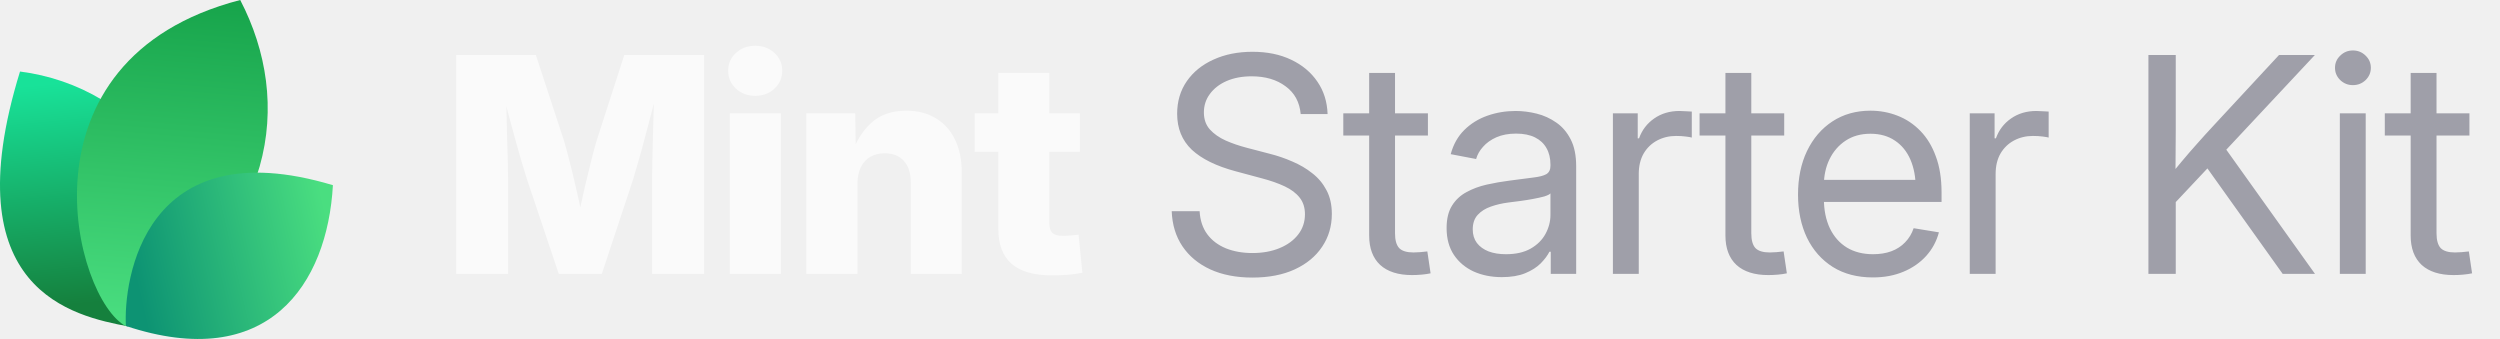
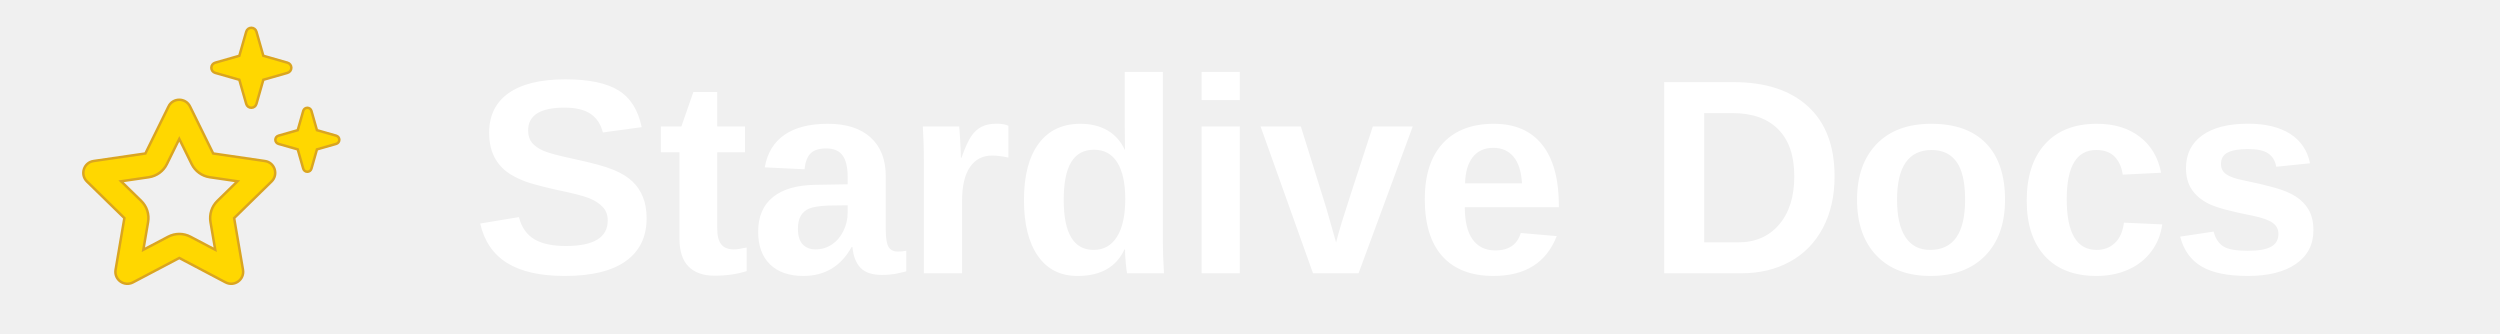
- <svg xmlns="http://www.w3.org/2000/svg" width="177" height="24" viewBox="0 0 177 24" fill="none">
-   <path d="M9.061 23.108C5.268 22.377 -3.391 20.627 1.417 5.064C9.634 6.099 16.973 14.064 9.061 23.108Z" fill="url(#paint0_linear_17557_2145)" />
-   <path d="M8.919 23.094C5.276 21.222 0.784 4.209 17.007 0C20.757 7.193 19.621 16.545 8.919 23.094Z" fill="url(#paint1_linear_17557_2145)" />
-   <path d="M8.914 23.079C8.735 19.882 10.159 9.085 23.57 13.111C23.181 20.123 18.984 26.418 8.914 23.079Z" fill="url(#paint2_linear_17557_2145)" />
-   <path d="M32.301 19.392V3.894H37.938L39.925 9.948C40.036 10.315 40.164 10.787 40.31 11.362C40.462 11.938 40.611 12.552 40.757 13.204C40.91 13.855 41.048 14.483 41.173 15.086C41.305 15.682 41.412 16.192 41.495 16.615H40.695C40.771 16.192 40.871 15.682 40.996 15.086C41.128 14.49 41.267 13.866 41.412 13.214C41.565 12.562 41.714 11.948 41.86 11.373C42.005 10.79 42.133 10.315 42.244 9.948L44.2 3.894H49.848V19.392H46.166V12.704C46.166 12.357 46.173 11.917 46.187 11.383C46.2 10.849 46.214 10.27 46.228 9.646C46.249 9.022 46.266 8.391 46.28 7.753C46.301 7.115 46.311 6.519 46.311 5.964H46.623C46.485 6.561 46.332 7.181 46.166 7.826C45.999 8.471 45.833 9.102 45.666 9.719C45.507 10.336 45.351 10.901 45.198 11.414C45.053 11.928 44.928 12.357 44.824 12.704L42.608 19.392H39.561L37.314 12.704C37.203 12.357 37.072 11.928 36.919 11.414C36.773 10.901 36.614 10.34 36.441 9.729C36.274 9.112 36.104 8.481 35.931 7.836C35.764 7.192 35.608 6.567 35.463 5.964H35.827C35.834 6.512 35.844 7.105 35.858 7.743C35.872 8.374 35.886 9.005 35.9 9.636C35.92 10.26 35.938 10.839 35.952 11.373C35.965 11.907 35.972 12.351 35.972 12.704V19.392H32.301ZM51.668 19.392V8.024H55.288V19.392H51.668ZM53.468 6.786C52.927 6.786 52.473 6.616 52.105 6.276C51.738 5.93 51.554 5.507 51.554 5.007C51.554 4.508 51.738 4.088 52.105 3.749C52.473 3.409 52.927 3.239 53.468 3.239C54.009 3.239 54.463 3.409 54.83 3.749C55.198 4.082 55.382 4.501 55.382 5.007C55.382 5.507 55.198 5.93 54.83 6.276C54.463 6.616 54.009 6.786 53.468 6.786ZM60.708 13.027V19.392H57.088V8.024H60.551L60.593 10.967H60.281C60.593 10.024 61.061 9.268 61.685 8.7C62.309 8.124 63.138 7.836 64.171 7.836C64.975 7.836 65.672 8.017 66.262 8.377C66.851 8.731 67.302 9.234 67.614 9.885C67.933 10.537 68.092 11.307 68.092 12.194V19.392H64.483V12.912C64.483 12.26 64.32 11.754 63.994 11.394C63.675 11.033 63.221 10.853 62.632 10.853C62.25 10.853 61.914 10.936 61.623 11.102C61.332 11.269 61.106 11.515 60.947 11.841C60.787 12.16 60.708 12.555 60.708 13.027ZM76.456 8.024V10.749H69.008V8.024H76.456ZM70.683 5.163H74.292V15.783C74.292 16.102 74.361 16.334 74.5 16.48C74.646 16.625 74.899 16.698 75.259 16.698C75.405 16.698 75.596 16.688 75.831 16.667C76.074 16.646 76.251 16.629 76.362 16.615L76.632 19.309C76.313 19.378 75.963 19.427 75.582 19.455C75.207 19.482 74.836 19.496 74.469 19.496C73.2 19.496 72.25 19.222 71.619 18.674C70.995 18.127 70.683 17.308 70.683 16.22V5.163Z" fill="#FAFAFA" />
-   <path d="M88.667 19.652C87.523 19.652 86.528 19.458 85.682 19.07C84.843 18.681 84.188 18.137 83.716 17.437C83.245 16.736 82.992 15.908 82.957 14.951H84.933C84.968 15.596 85.148 16.14 85.474 16.584C85.8 17.021 86.24 17.354 86.795 17.582C87.35 17.804 87.974 17.915 88.667 17.915C89.388 17.915 90.026 17.801 90.581 17.572C91.143 17.343 91.583 17.024 91.902 16.615C92.228 16.199 92.391 15.717 92.391 15.169C92.391 14.698 92.266 14.306 92.017 13.994C91.767 13.675 91.413 13.408 90.956 13.193C90.498 12.978 89.954 12.787 89.323 12.621L87.502 12.132C86.123 11.765 85.082 11.255 84.382 10.603C83.689 9.944 83.342 9.095 83.342 8.055C83.342 7.174 83.571 6.404 84.028 5.746C84.486 5.087 85.117 4.577 85.921 4.217C86.726 3.849 87.645 3.666 88.678 3.666C89.718 3.666 90.63 3.853 91.413 4.227C92.204 4.602 92.824 5.122 93.275 5.787C93.726 6.446 93.965 7.209 93.993 8.076H92.089C92.013 7.23 91.656 6.574 91.018 6.11C90.387 5.638 89.586 5.403 88.615 5.403C87.95 5.403 87.36 5.513 86.847 5.735C86.341 5.957 85.946 6.262 85.661 6.651C85.377 7.032 85.235 7.469 85.235 7.961C85.235 8.447 85.377 8.849 85.661 9.168C85.946 9.48 86.317 9.74 86.774 9.948C87.232 10.149 87.724 10.319 88.251 10.457L89.884 10.884C90.439 11.023 90.977 11.206 91.496 11.435C92.023 11.657 92.495 11.934 92.911 12.267C93.334 12.593 93.67 12.995 93.92 13.474C94.17 13.945 94.294 14.504 94.294 15.149C94.294 16.015 94.066 16.788 93.608 17.468C93.157 18.148 92.512 18.681 91.673 19.07C90.834 19.458 89.832 19.652 88.667 19.652ZM101.097 8.024V9.594H95.106V8.024H101.097ZM96.937 5.163H98.767V16.521C98.767 17 98.865 17.347 99.059 17.562C99.26 17.77 99.6 17.874 100.078 17.874C100.21 17.874 100.366 17.867 100.546 17.853C100.733 17.832 100.903 17.815 101.056 17.801L101.285 19.351C101.097 19.392 100.886 19.423 100.65 19.444C100.414 19.465 100.189 19.475 99.974 19.475C98.996 19.475 98.244 19.236 97.717 18.758C97.197 18.272 96.937 17.579 96.937 16.677V5.163ZM106.33 19.621C105.595 19.621 104.932 19.489 104.343 19.226C103.754 18.955 103.285 18.564 102.939 18.05C102.592 17.53 102.419 16.896 102.419 16.147C102.419 15.495 102.547 14.965 102.804 14.556C103.06 14.146 103.403 13.828 103.833 13.599C104.263 13.363 104.742 13.186 105.269 13.068C105.796 12.95 106.333 12.857 106.881 12.787C107.574 12.69 108.132 12.617 108.555 12.569C108.978 12.52 109.287 12.441 109.481 12.33C109.675 12.212 109.772 12.014 109.772 11.737V11.654C109.772 11.203 109.679 10.815 109.492 10.489C109.311 10.163 109.041 9.91 108.68 9.729C108.32 9.549 107.872 9.459 107.338 9.459C106.805 9.459 106.34 9.546 105.945 9.719C105.556 9.892 105.241 10.118 104.998 10.395C104.755 10.665 104.593 10.953 104.509 11.258L102.71 10.915C102.897 10.222 103.22 9.65 103.677 9.199C104.135 8.748 104.679 8.412 105.31 8.19C105.941 7.968 106.607 7.857 107.307 7.857C107.8 7.857 108.295 7.92 108.795 8.044C109.301 8.169 109.765 8.381 110.188 8.679C110.611 8.97 110.951 9.369 111.208 9.875C111.464 10.374 111.593 11.005 111.593 11.768V19.392H109.793V17.822H109.7C109.568 18.085 109.363 18.359 109.086 18.643C108.809 18.921 108.444 19.153 107.994 19.34C107.543 19.527 106.988 19.621 106.33 19.621ZM106.621 17.998C107.321 17.998 107.904 17.867 108.368 17.603C108.84 17.333 109.19 16.986 109.419 16.563C109.654 16.133 109.772 15.682 109.772 15.211V13.692C109.703 13.769 109.554 13.841 109.325 13.911C109.096 13.973 108.829 14.032 108.524 14.088C108.226 14.143 107.921 14.192 107.609 14.233C107.304 14.275 107.033 14.309 106.798 14.337C106.354 14.393 105.938 14.49 105.549 14.628C105.168 14.76 104.86 14.954 104.624 15.211C104.388 15.467 104.27 15.811 104.27 16.241C104.27 16.615 104.367 16.934 104.561 17.198C104.762 17.461 105.04 17.662 105.393 17.801C105.747 17.933 106.156 17.998 106.621 17.998ZM114.193 19.392V8.024H115.951V9.792H116.045C116.253 9.209 116.61 8.741 117.116 8.388C117.622 8.034 118.219 7.857 118.905 7.857C119.058 7.857 119.217 7.864 119.384 7.878C119.55 7.885 119.682 7.892 119.779 7.899V9.74C119.716 9.719 119.578 9.695 119.363 9.667C119.155 9.639 118.922 9.625 118.666 9.625C118.174 9.625 117.726 9.733 117.324 9.948C116.922 10.163 116.603 10.471 116.367 10.874C116.138 11.276 116.024 11.758 116.024 12.319V19.392H114.193ZM126.322 8.024V9.594H120.33V8.024H126.322ZM122.161 5.163H123.992V16.521C123.992 17 124.089 17.347 124.283 17.562C124.484 17.77 124.824 17.874 125.302 17.874C125.434 17.874 125.59 17.867 125.77 17.853C125.958 17.832 126.127 17.815 126.28 17.801L126.509 19.351C126.322 19.392 126.11 19.423 125.874 19.444C125.639 19.465 125.413 19.475 125.198 19.475C124.221 19.475 123.468 19.236 122.941 18.758C122.421 18.272 122.161 17.579 122.161 16.677V5.163ZM132.604 19.642C131.502 19.642 130.555 19.396 129.765 18.903C128.974 18.404 128.364 17.714 127.934 16.834C127.511 15.946 127.3 14.927 127.3 13.775C127.3 12.611 127.511 11.584 127.934 10.697C128.364 9.802 128.964 9.102 129.734 8.596C130.51 8.089 131.408 7.836 132.428 7.836C133.1 7.836 133.738 7.954 134.341 8.19C134.952 8.426 135.489 8.783 135.954 9.261C136.425 9.74 136.793 10.343 137.056 11.071C137.327 11.792 137.462 12.645 137.462 13.63V14.296H128.433V12.735H136.463L135.631 13.297C135.631 12.541 135.506 11.876 135.257 11.3C135.007 10.725 134.643 10.277 134.165 9.958C133.686 9.632 133.107 9.469 132.428 9.469C131.748 9.469 131.162 9.632 130.67 9.958C130.177 10.284 129.796 10.725 129.526 11.279C129.262 11.827 129.13 12.441 129.13 13.12V14.046C129.13 14.864 129.273 15.572 129.557 16.168C129.841 16.757 130.243 17.211 130.763 17.53C131.283 17.842 131.901 17.998 132.615 17.998C133.093 17.998 133.523 17.929 133.905 17.79C134.293 17.645 134.619 17.433 134.882 17.156C135.153 16.879 135.354 16.546 135.486 16.157L137.275 16.449C137.108 17.08 136.81 17.634 136.38 18.113C135.95 18.591 135.413 18.966 134.768 19.236C134.123 19.507 133.402 19.642 132.604 19.642ZM139.459 19.392V8.024H141.217V9.792H141.311C141.519 9.209 141.876 8.741 142.382 8.388C142.888 8.034 143.485 7.857 144.171 7.857C144.324 7.857 144.483 7.864 144.649 7.878C144.816 7.885 144.948 7.892 145.045 7.899V9.74C144.982 9.719 144.844 9.695 144.629 9.667C144.421 9.639 144.188 9.625 143.932 9.625C143.439 9.625 142.992 9.733 142.59 9.948C142.188 10.163 141.869 10.471 141.633 10.874C141.404 11.276 141.29 11.758 141.29 12.319V19.392H139.459ZM153.429 14.961V12.715C153.783 12.257 154.136 11.82 154.49 11.404C154.844 10.981 155.204 10.565 155.572 10.156C155.939 9.74 156.314 9.327 156.695 8.918L161.355 3.894H163.893L157.277 10.967H157.184L153.429 14.961ZM152.108 19.392V3.894H154.043V9.241L154.022 12.559L154.043 13.505V19.392H152.108ZM161.615 19.392L155.967 11.477L157.173 9.969L163.903 19.392H161.615ZM165.661 19.392V8.024H167.492V19.392H165.661ZM166.587 6.027C166.24 6.027 165.942 5.909 165.692 5.673C165.443 5.43 165.318 5.139 165.318 4.799C165.318 4.459 165.443 4.172 165.692 3.936C165.942 3.693 166.24 3.572 166.587 3.572C166.934 3.572 167.232 3.693 167.482 3.936C167.731 4.172 167.856 4.459 167.856 4.799C167.856 5.139 167.731 5.43 167.482 5.673C167.232 5.909 166.934 6.027 166.587 6.027ZM174.836 8.024V9.594H168.844V8.024H174.836ZM170.675 5.163H172.506V16.521C172.506 17 172.603 17.347 172.797 17.562C172.998 17.77 173.338 17.874 173.816 17.874C173.948 17.874 174.104 17.867 174.284 17.853C174.472 17.832 174.641 17.815 174.794 17.801L175.023 19.351C174.836 19.392 174.624 19.423 174.388 19.444C174.153 19.465 173.927 19.475 173.712 19.475C172.735 19.475 171.982 19.236 171.455 18.758C170.935 18.272 170.675 17.579 170.675 16.677V5.163Z" fill="#9F9FA9" />
-   <defs>
-     <linearGradient id="paint0_linear_17557_2145" x1="3.776" y1="5.916" x2="5.232" y2="21.559" gradientUnits="userSpaceOnUse">
-       <stop stop-color="#18E299" />
-       <stop offset="1" stop-color="#15803D" />
-     </linearGradient>
-     <linearGradient id="paint1_linear_17557_2145" x1="12.171" y1="-0.718" x2="10.19" y2="22.983" gradientUnits="userSpaceOnUse">
-       <stop stop-color="#16A34A" />
-       <stop offset="1" stop-color="#4ADE80" />
-     </linearGradient>
-     <linearGradient id="paint2_linear_17557_2145" x1="23.133" y1="15.353" x2="9.338" y2="18.52" gradientUnits="userSpaceOnUse">
-       <stop stop-color="#4ADE80" />
-       <stop offset="1" stop-color="#0D9373" />
-     </linearGradient>
-   </defs>
+ <svg xmlns="http://www.w3.org/2000/svg" width="450" height="60" viewBox="0 0 450 60">
+   <g transform="translate(15, 5) scale(0.09)">
+     <path d="M325.8 152.3c1.3 4.6 5.5 7.7 10.2 7.7s8.9-3.1 10.2-7.7L360 104l48.3-13.8c4.6-1.3 7.7-5.5 7.7-10.2s-3.1-8.9-7.7-10.2L360 56 346.2 7.7C344.9 3.1 340.7 0 336 0s-8.9 3.1-10.2 7.7L312 56 263.7 69.8c-4.6 1.3-7.7 5.5-7.7 10.2s3.1 8.9 7.7 10.2L312 104l13.8 48.3zM115.7 346.2L75.5 307l55.5-8.1c15.6-2.3 29.2-12.1 36.1-26.3l24.8-50.3 24.8 50.3c7 14.2 20.5 24 36.1 26.3l55.5 8.1-40.2 39.2c-11.3 11-16.4 26.9-13.8 42.4l9.5 55.4-49.5-26.1c-14-7.4-30.7-7.4-44.7 0L120 444l9.5-55.4c2.7-15.6-2.5-31.4-13.8-42.4zm54.7-188.8l-46.3 94L20.5 266.5C.9 269.3-7 293.5 7.2 307.4l74.9 73.2L64.5 483.9c-3.4 19.6 17.2 34.6 34.8 25.3l92.6-48.8 92.6 48.8c17.6 9.3 38.2-5.7 34.8-25.3L301.6 380.6l74.9-73.2c14.2-13.9 6.4-38.1-13.3-40.9L259.7 251.4l-46.3-94c-8.8-17.9-34.3-17.9-43.1 0zm258.4 85.8l11 38.6c1 3.6 4.4 6.2 8.2 6.2s7.1-2.5 8.2-6.2l11-38.6 38.6-11c3.6-1 6.2-4.4 6.2-8.2s-2.5-7.1-6.2-8.2l-38.6-11-11-38.6c-1-3.6-4.4-6.2-8.2-6.2s-7.1 2.5-8.2 6.2l-11 38.6-38.6 11c-3.6 1-6.2 4.4-6.2 8.2s2.5 7.1 6.2 8.2l38.6 11 Z" fill="#FFD700" stroke="#DAA520" stroke-width="5" />
+   </g>
+   <text x="85" y="35" font-family="Arial, Helvetica, sans-serif" font-size="50" font-weight="bold" fill="#FFFFFF" dominant-baseline="middle" text-anchor="start">
+     Stardive Docs
+   </text>
</svg>
